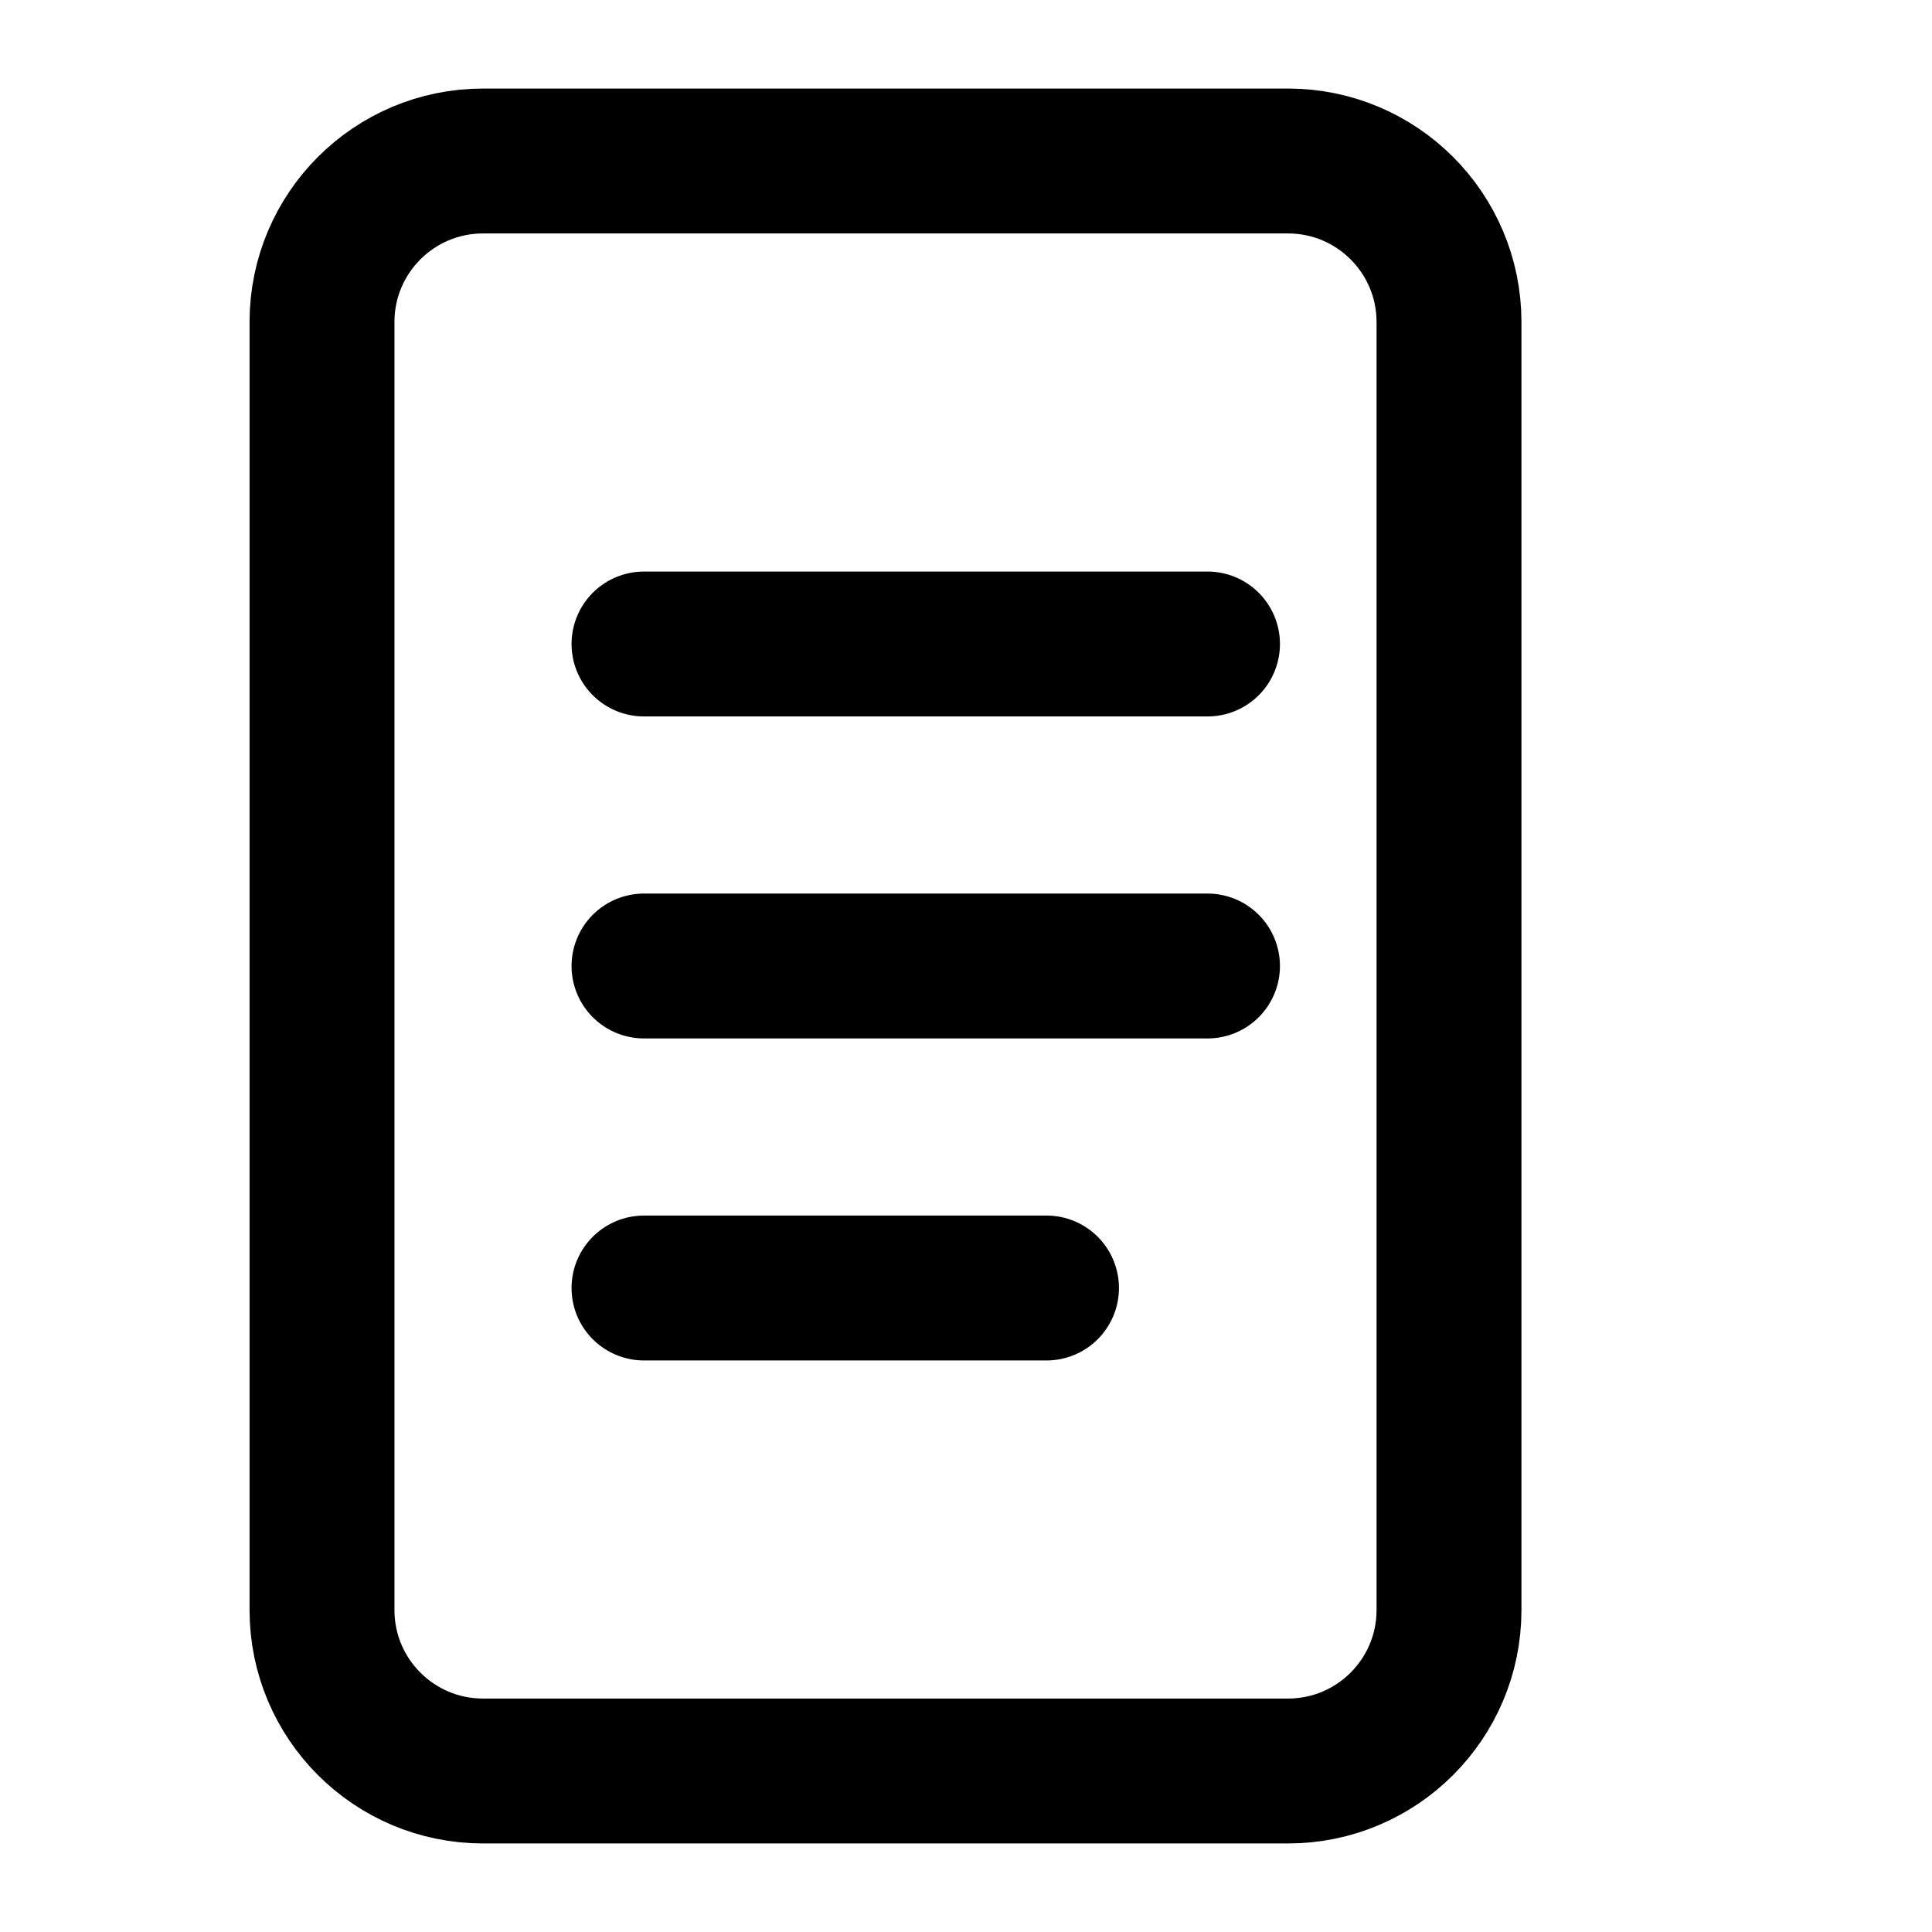
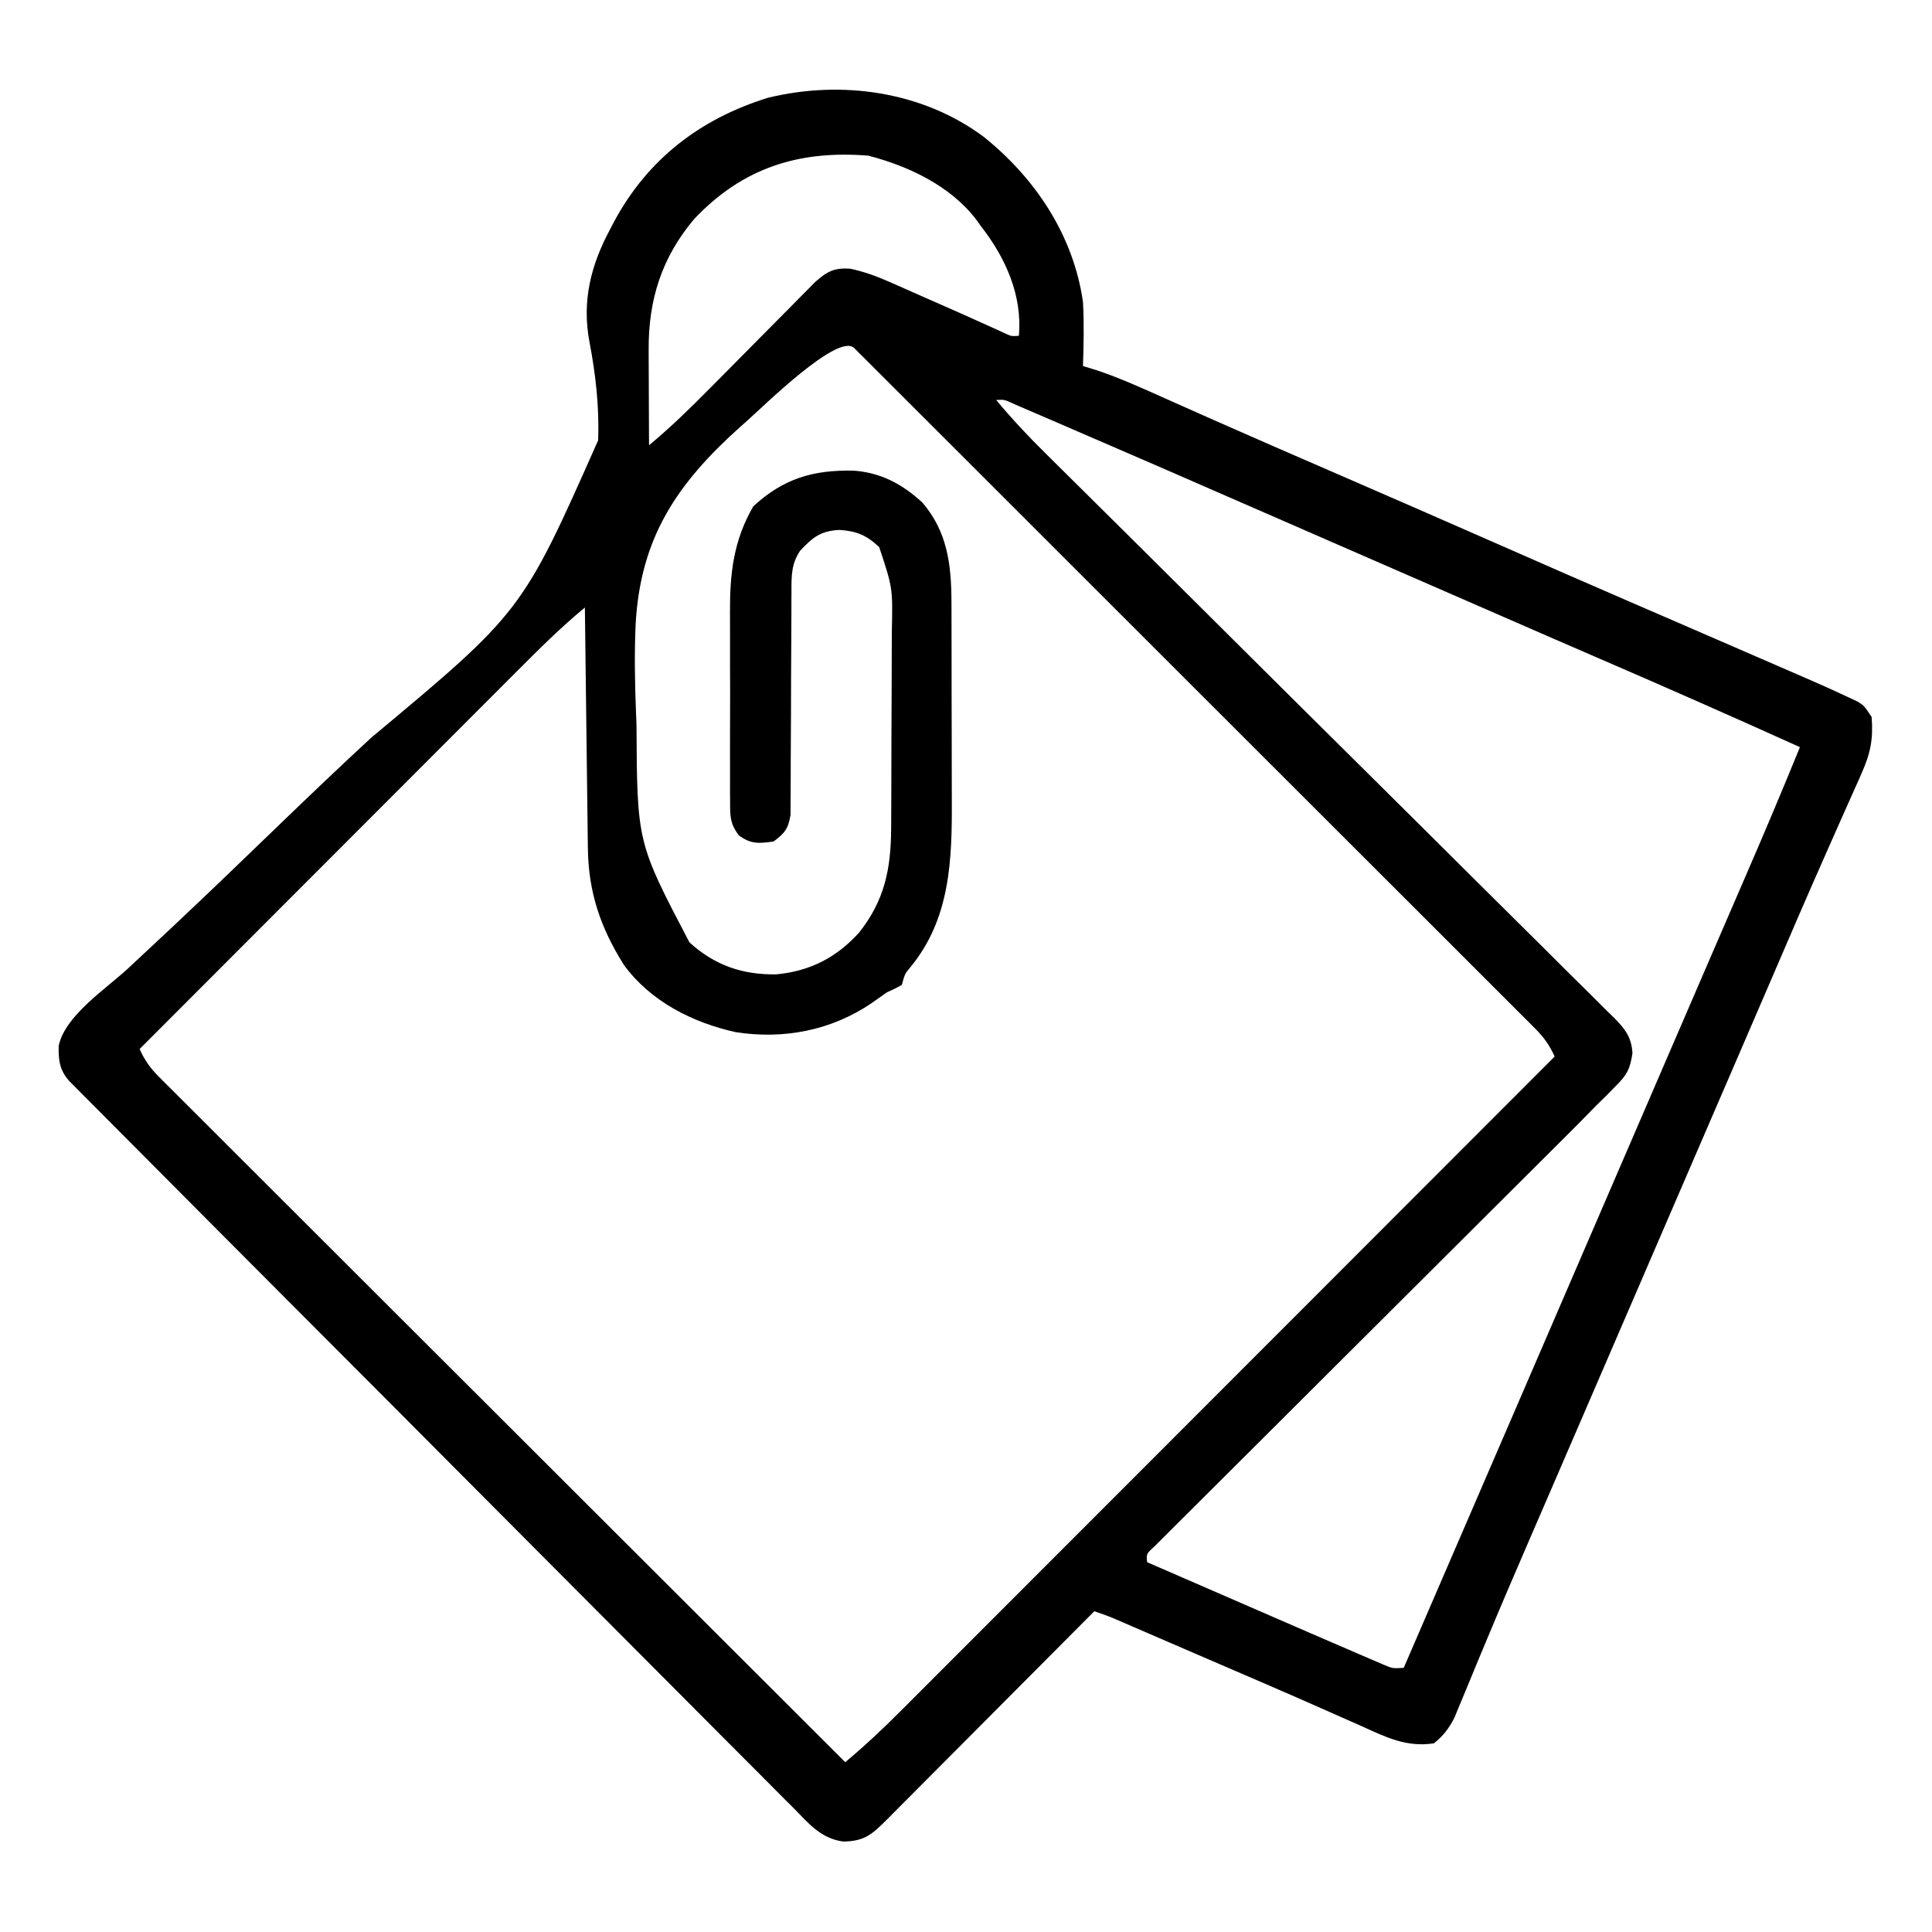
- <svg xmlns="http://www.w3.org/2000/svg" viewBox="0 0 24 24" fill="none" stroke="currentColor" stroke-width="1.8" stroke-linecap="round" stroke-linejoin="round">
-   <rect x="4" y="2" width="14" height="20" rx="2" ry="2" />
-   <circle cx="4" cy="7" r="0.8" fill="currentColor" stroke="none" />
-   <circle cx="4" cy="12" r="0.8" fill="currentColor" stroke="none" />
-   <circle cx="4" cy="17" r="0.8" fill="currentColor" stroke="none" />
-   <line x1="8" y1="8" x2="15" y2="8" />
-   <line x1="8" y1="12" x2="15" y2="12" />
-   <line x1="8" y1="16" x2="13" y2="16" />
+ <svg xmlns="http://www.w3.org/2000/svg" version="1.1" width="512" height="512">
+   <path d="M0 0 C13.767 11.034 23.813 26.127 26.358 43.784 C26.669 49.451 26.54 55.115 26.358 60.784 C27.54 61.146 28.723 61.508 29.94 61.881 C36.11 63.943 42.004 66.618 47.934 69.275 C51.688 70.957 55.45 72.623 59.21 74.292 C60.018 74.65 60.827 75.009 61.659 75.379 C71.722 79.842 81.823 84.216 91.921 88.596 C106.915 95.104 121.896 101.641 136.858 108.221 C148.388 113.291 159.924 118.346 171.483 123.346 C173.843 124.367 176.202 125.388 178.562 126.409 C179.161 126.668 179.761 126.928 180.379 127.195 C188.456 130.691 196.53 134.192 204.601 137.702 C206.336 138.456 208.071 139.209 209.807 139.962 C212.239 141.016 214.67 142.073 217.101 143.131 C217.817 143.441 218.533 143.751 219.272 144.07 C222.788 145.604 226.284 147.18 229.75 148.824 C230.394 149.128 231.039 149.431 231.703 149.744 C233.358 150.784 233.358 150.784 235.358 153.784 C235.821 159.643 235.066 163.433 232.632 168.866 C232.337 169.536 232.042 170.206 231.738 170.897 C231.092 172.361 230.439 173.822 229.78 175.28 C228.702 177.665 227.642 180.057 226.586 182.451 C225.431 185.069 224.275 187.686 223.113 190.3 C218.642 200.364 214.294 210.48 209.944 220.596 C207.59 226.068 205.23 231.537 202.87 237.006 C201.934 239.176 200.999 241.345 200.063 243.515 C195.998 252.939 191.928 262.361 187.858 271.784 C180.089 289.772 172.326 307.763 164.567 325.756 C160.127 336.051 155.685 346.345 151.233 356.635 C150.411 358.538 149.588 360.441 148.765 362.344 C147.57 365.108 146.374 367.872 145.178 370.635 C141.133 379.972 137.118 389.319 133.206 398.713 C132.557 400.267 131.908 401.82 131.259 403.373 C130.068 406.224 128.89 409.081 127.72 411.94 C127.195 413.201 126.669 414.461 126.144 415.721 C125.699 416.803 125.254 417.884 124.796 418.999 C123.293 421.91 121.901 423.728 119.358 425.784 C112.054 426.895 106.612 424.145 100.046 421.159 C98.256 420.368 96.466 419.578 94.676 418.79 C93.318 418.191 91.961 417.59 90.605 416.988 C80.375 412.443 70.084 408.037 59.804 403.608 C56.314 402.104 52.827 400.597 49.34 399.088 C47.167 398.149 44.995 397.211 42.823 396.272 C41.812 395.834 40.801 395.396 39.759 394.945 C38.827 394.543 37.896 394.141 36.936 393.726 C35.714 393.198 35.714 393.198 34.467 392.658 C32.791 391.963 31.079 391.357 29.358 390.784 C28.628 391.518 27.898 392.253 27.145 393.01 C20.265 399.931 13.379 406.847 6.488 413.758 C2.945 417.311 -0.596 420.866 -4.132 424.425 C-7.545 427.86 -10.962 431.289 -14.383 434.715 C-15.688 436.024 -16.991 437.334 -18.292 438.646 C-20.114 440.482 -21.942 442.312 -23.771 444.141 C-24.577 444.957 -24.577 444.957 -25.4 445.791 C-29.451 449.819 -31.456 451.77 -37.236 451.806 C-43.083 450.983 -46.295 447.082 -50.266 443.008 C-51.512 441.772 -51.512 441.772 -52.784 440.51 C-55.08 438.226 -57.36 435.926 -59.633 433.619 C-62.091 431.133 -64.57 428.667 -67.046 426.198 C-71.89 421.362 -76.715 416.508 -81.534 411.648 C-87.145 405.991 -92.775 400.354 -98.406 394.717 C-108.449 384.664 -118.476 374.594 -128.494 364.514 C-138.22 354.728 -147.956 344.95 -157.702 335.183 C-158.603 334.28 -158.603 334.28 -159.522 333.359 C-161.937 330.94 -164.351 328.52 -166.766 326.101 C-177.728 315.116 -188.684 304.124 -199.638 293.131 C-200.195 292.572 -200.752 292.013 -201.326 291.437 C-208.282 284.457 -215.234 277.474 -222.182 270.485 C-224.12 268.535 -226.06 266.586 -228 264.638 C-230.638 261.99 -233.273 259.339 -235.906 256.686 C-236.684 255.907 -237.462 255.127 -238.263 254.324 C-238.964 253.617 -239.664 252.91 -240.386 252.182 C-241.3 251.263 -241.3 251.263 -242.231 250.326 C-244.826 247.488 -245.177 244.784 -245.094 240.964 C-243.426 232.92 -232.56 225.863 -226.684 220.407 C-223.414 217.369 -220.158 214.316 -216.901 211.264 C-216.209 210.615 -215.516 209.966 -214.803 209.298 C-205.074 200.167 -195.477 190.898 -185.878 181.632 C-178.086 174.117 -170.252 166.659 -162.302 159.312 C-122.284 125.932 -122.284 125.932 -102.126 80.47 C-101.811 71.699 -102.759 63.109 -104.408 54.502 C-106.47 43.71 -104.141 34.193 -98.954 24.534 C-98.605 23.865 -98.255 23.195 -97.895 22.506 C-88.939 5.869 -74.964 -4.779 -57.099 -10.314 C-37.703 -15.026 -16.305 -12.081 0 0 Z M-76.642 21.784 C-85.305 32.038 -88.839 43.269 -88.739 56.588 C-88.738 57.312 -88.736 58.036 -88.735 58.782 C-88.729 61.074 -88.717 63.367 -88.704 65.659 C-88.699 67.221 -88.695 68.784 -88.69 70.346 C-88.679 74.159 -88.662 77.971 -88.642 81.784 C-82.957 77.064 -77.753 71.996 -72.567 66.737 C-70.831 64.988 -69.095 63.239 -67.358 61.491 C-64.644 58.752 -61.932 56.011 -59.221 53.268 C-56.591 50.607 -53.955 47.953 -51.317 45.299 C-50.507 44.475 -49.696 43.651 -48.861 42.803 C-48.103 42.041 -47.346 41.28 -46.565 40.496 C-45.902 39.825 -45.239 39.155 -44.556 38.464 C-41.391 35.685 -39.576 34.727 -35.325 34.984 C-31.51 35.812 -28.28 37.007 -24.712 38.584 C-24.077 38.862 -23.443 39.14 -22.789 39.426 C-20.778 40.308 -18.772 41.202 -16.767 42.096 C-15.43 42.685 -14.092 43.273 -12.755 43.86 C-8.08 45.916 -3.41 47.979 1.238 50.094 C2.044 50.459 2.849 50.825 3.679 51.202 C4.354 51.513 5.03 51.823 5.726 52.144 C7.377 52.905 7.377 52.905 9.358 52.784 C10.353 42.096 5.816 32.046 -0.642 23.784 C-1.081 23.17 -1.521 22.557 -1.974 21.924 C-8.811 13.018 -19.851 7.816 -30.517 5.034 C-48.928 3.561 -63.757 8.206 -76.642 21.784 Z M-62.704 75.346 C-63.32 75.891 -63.936 76.435 -64.57 76.997 C-81.36 92.08 -90.928 106.316 -92.196 129.256 C-92.538 137.155 -92.405 145.012 -92.079 152.909 C-92.041 153.884 -92.002 154.86 -91.963 155.865 C-91.81 187.046 -91.81 187.046 -77.942 213.506 C-71.323 219.561 -63.887 222.164 -54.88 221.995 C-45.958 221.154 -38.876 217.508 -32.919 210.862 C-26.194 202.335 -24.538 194.036 -24.48 183.323 C-24.476 182.613 -24.471 181.903 -24.465 181.172 C-24.451 178.846 -24.444 176.52 -24.438 174.194 C-24.436 173.394 -24.433 172.594 -24.43 171.77 C-24.415 167.539 -24.406 163.309 -24.401 159.079 C-24.396 154.727 -24.372 150.375 -24.343 146.023 C-24.325 142.659 -24.32 139.296 -24.318 135.932 C-24.315 134.328 -24.307 132.724 -24.294 131.12 C-24.054 119.588 -24.054 119.588 -27.642 108.784 C-30.954 105.629 -33.661 104.515 -38.142 104.221 C-43.147 104.449 -45.269 106.165 -48.642 109.784 C-50.944 113.309 -50.893 116.355 -50.897 120.508 C-50.901 121.175 -50.904 121.843 -50.908 122.53 C-50.915 123.974 -50.917 125.419 -50.916 126.863 C-50.915 129.15 -50.928 131.436 -50.945 133.723 C-50.991 140.222 -51.016 146.722 -51.022 153.222 C-51.027 157.201 -51.052 161.18 -51.088 165.159 C-51.098 166.674 -51.1 168.189 -51.095 169.705 C-51.088 171.823 -51.105 173.94 -51.127 176.059 C-51.13 177.264 -51.133 178.469 -51.136 179.71 C-51.743 183.399 -52.66 184.587 -55.642 186.784 C-59.499 187.335 -61.637 187.522 -64.828 185.177 C-67.251 181.98 -67.149 179.977 -67.159 175.987 C-67.166 175.311 -67.173 174.636 -67.18 173.94 C-67.198 171.709 -67.186 169.479 -67.173 167.249 C-67.176 165.689 -67.179 164.129 -67.184 162.569 C-67.19 159.297 -67.182 156.024 -67.163 152.752 C-67.14 148.585 -67.153 144.419 -67.177 140.252 C-67.192 137.027 -67.187 133.802 -67.177 130.577 C-67.174 129.042 -67.177 127.508 -67.187 125.973 C-67.236 115.73 -66.25 107.03 -61.017 97.971 C-52.982 90.571 -45.163 88.298 -34.446 88.506 C-27.189 89.035 -21.538 92.059 -16.212 96.952 C-9.581 104.688 -8.526 113.377 -8.496 123.257 C-8.493 123.968 -8.49 124.68 -8.486 125.413 C-8.477 127.748 -8.475 130.082 -8.474 132.417 C-8.47 134.057 -8.467 135.697 -8.464 137.338 C-8.458 140.772 -8.456 144.207 -8.456 147.641 C-8.456 152.008 -8.443 156.375 -8.426 160.742 C-8.414 164.131 -8.412 167.52 -8.413 170.909 C-8.412 172.517 -8.407 174.125 -8.4 175.733 C-8.329 191.685 -8.784 207.253 -19.372 220.092 C-20.847 221.871 -20.847 221.871 -21.642 224.784 C-23.45 225.792 -23.45 225.792 -25.642 226.784 C-27.005 227.729 -28.359 228.688 -29.704 229.659 C-40.424 236.894 -52.917 239.282 -65.634 237.323 C-77.117 234.787 -88.288 229.15 -95.325 219.467 C-101.514 209.606 -104.702 200.247 -104.847 188.585 C-104.857 187.892 -104.867 187.198 -104.877 186.484 C-104.908 184.211 -104.933 181.939 -104.958 179.667 C-104.979 178.083 -105 176.5 -105.021 174.917 C-105.076 170.764 -105.125 166.611 -105.174 162.459 C-105.224 158.215 -105.28 153.972 -105.335 149.729 C-105.442 141.414 -105.544 133.099 -105.642 124.784 C-112.01 130.036 -117.806 135.813 -123.626 141.654 C-124.72 142.749 -125.815 143.843 -126.91 144.938 C-129.864 147.892 -132.815 150.849 -135.765 153.806 C-138.856 156.903 -141.949 159.997 -145.042 163.091 C-150.891 168.943 -156.738 174.798 -162.583 180.653 C-169.241 187.323 -175.903 193.989 -182.564 200.656 C-196.26 214.362 -209.952 228.072 -223.642 241.784 C-222.299 244.77 -220.818 246.856 -218.506 249.165 C-217.858 249.817 -217.209 250.47 -216.541 251.142 C-215.827 251.85 -215.113 252.558 -214.378 253.288 C-213.621 254.047 -212.863 254.806 -212.083 255.588 C-209.538 258.137 -206.985 260.678 -204.432 263.22 C-202.609 265.043 -200.786 266.866 -198.963 268.69 C-195.035 272.619 -191.103 276.545 -187.169 280.468 C-181.48 286.14 -175.798 291.818 -170.116 297.497 C-160.898 306.71 -151.675 315.92 -142.45 325.126 C-133.489 334.069 -124.529 343.015 -115.572 351.963 C-115.02 352.514 -114.468 353.066 -113.899 353.634 C-111.13 356.401 -108.36 359.168 -105.591 361.935 C-82.614 384.891 -59.63 407.84 -36.642 430.784 C-31.488 426.471 -26.668 421.951 -21.928 417.191 C-21.183 416.446 -20.438 415.702 -19.67 414.935 C-17.188 412.455 -14.71 409.971 -12.232 407.487 C-10.448 405.703 -8.663 403.919 -6.879 402.135 C-3.045 398.301 0.788 394.466 4.619 390.629 C10.158 385.082 15.7 379.537 21.243 373.993 C30.236 364.997 39.228 355.999 48.218 347 C56.948 338.26 65.679 329.522 74.411 320.786 C74.95 320.247 75.489 319.708 76.044 319.152 C78.747 316.448 81.451 313.743 84.154 311.039 C106.559 288.624 128.96 266.205 151.358 243.784 C150.016 240.799 148.536 238.712 146.226 236.402 C145.578 235.75 144.93 235.098 144.263 234.425 C143.55 233.717 142.836 233.009 142.101 232.279 C140.967 231.141 140.967 231.141 139.809 229.98 C137.266 227.431 134.715 224.889 132.165 222.347 C130.343 220.524 128.522 218.701 126.701 216.877 C122.264 212.435 117.822 207.999 113.378 203.564 C108.206 198.403 103.04 193.237 97.874 188.071 C88.661 178.857 79.443 169.648 70.222 160.441 C61.266 151.499 52.313 142.554 43.365 133.604 C42.537 132.777 42.537 132.777 41.693 131.933 C41.143 131.383 40.592 130.832 40.025 130.265 C29.847 120.086 19.665 109.91 9.482 99.736 C5.875 96.132 2.27 92.528 -1.336 88.923 C-6.182 84.078 -11.03 79.235 -15.881 74.395 C-17.666 72.612 -19.451 70.829 -21.235 69.044 C-23.658 66.621 -26.084 64.2 -28.511 61.78 C-29.585 60.704 -29.585 60.704 -30.68 59.607 C-31.325 58.965 -31.97 58.323 -32.635 57.662 C-33.195 57.102 -33.756 56.542 -34.333 55.965 C-38.692 52.028 -58.458 71.59 -62.704 75.346 Z M3.358 69.784 C7.427 74.675 11.702 79.255 16.23 83.722 C17.23 84.715 17.23 84.715 18.25 85.727 C20.468 87.928 22.689 90.125 24.911 92.323 C26.508 93.906 28.105 95.49 29.701 97.075 C33.131 100.478 36.563 103.88 39.995 107.281 C45.42 112.659 50.837 118.045 56.252 123.432 C57.167 124.342 58.082 125.252 59.025 126.19 C61.366 128.52 63.708 130.85 66.05 133.18 C70.375 137.482 74.699 141.785 79.025 146.086 C79.506 146.565 79.987 147.043 80.483 147.536 C88.291 155.3 96.111 163.051 103.936 170.798 C111.978 178.761 120.005 186.74 128.019 194.732 C132.516 199.216 137.019 203.691 141.54 208.15 C145.788 212.34 150.016 216.547 154.231 220.77 C155.782 222.317 157.339 223.857 158.904 225.389 C161.038 227.481 163.146 229.596 165.249 231.719 C165.875 232.321 166.501 232.923 167.146 233.544 C170.059 236.536 171.746 238.667 171.975 242.928 C171.298 247.158 170.588 248.552 167.605 251.532 C166.364 252.802 166.364 252.802 165.097 254.098 C164.193 254.984 163.29 255.871 162.358 256.784 C160.977 258.193 159.595 259.603 158.214 261.013 C155.634 263.632 153.021 266.219 150.413 268.811 C149.239 269.981 148.065 271.152 146.892 272.323 C144.385 274.823 141.878 277.321 139.369 279.818 C135.403 283.765 131.443 287.716 127.483 291.668 C116.229 302.897 104.97 314.121 93.706 325.34 C87.47 331.552 81.237 337.768 75.007 343.987 C71.068 347.92 67.125 351.848 63.178 355.772 C60.734 358.205 58.294 360.641 55.856 363.079 C54.72 364.212 53.584 365.343 52.445 366.472 C50.897 368.008 49.356 369.549 47.816 371.093 C46.95 371.955 46.084 372.818 45.192 373.707 C43.138 375.572 43.138 375.572 43.358 377.784 C50.061 380.697 56.764 383.61 63.468 386.521 C66.582 387.874 69.696 389.226 72.809 390.58 C76.403 392.142 79.998 393.703 83.593 395.264 C84.69 395.741 85.788 396.219 86.918 396.71 C90.062 398.075 93.21 399.431 96.358 400.784 C97.466 401.264 98.574 401.744 99.716 402.239 C100.789 402.698 101.863 403.156 102.969 403.629 C104.414 404.25 104.414 404.25 105.889 404.884 C108.39 405.955 108.39 405.955 111.358 405.784 C120.782 384.008 130.19 362.226 139.587 340.438 C146.007 325.552 152.43 310.667 158.858 295.784 C163.829 284.274 168.799 272.764 173.765 261.252 C174.224 260.188 174.683 259.124 175.156 258.028 C177.482 252.634 179.808 247.241 182.134 241.847 C186.66 231.352 191.19 220.859 195.729 210.37 C197.011 207.407 198.293 204.445 199.574 201.482 C200.372 199.638 201.17 197.795 201.969 195.951 C206.886 184.61 211.695 173.232 216.358 161.784 C198.802 153.856 181.191 146.075 163.504 138.441 C155.134 134.826 146.778 131.179 138.421 127.534 C136.762 126.81 135.102 126.086 133.443 125.363 C130.088 123.9 126.733 122.436 123.378 120.973 C118.444 118.821 113.509 116.669 108.573 114.518 C107.771 114.168 106.969 113.819 106.142 113.458 C102.093 111.693 98.044 109.929 93.994 108.164 C85.817 104.601 77.642 101.034 69.468 97.463 C53.956 90.688 38.438 83.925 22.891 77.232 C21.338 76.562 19.786 75.892 18.234 75.221 C16.104 74.299 13.972 73.383 11.839 72.467 C10.631 71.947 9.424 71.427 8.179 70.891 C5.553 69.662 5.553 69.662 3.358 69.784 Z " fill="#000000" transform="translate(260.6416,36.21631)" />
</svg>
